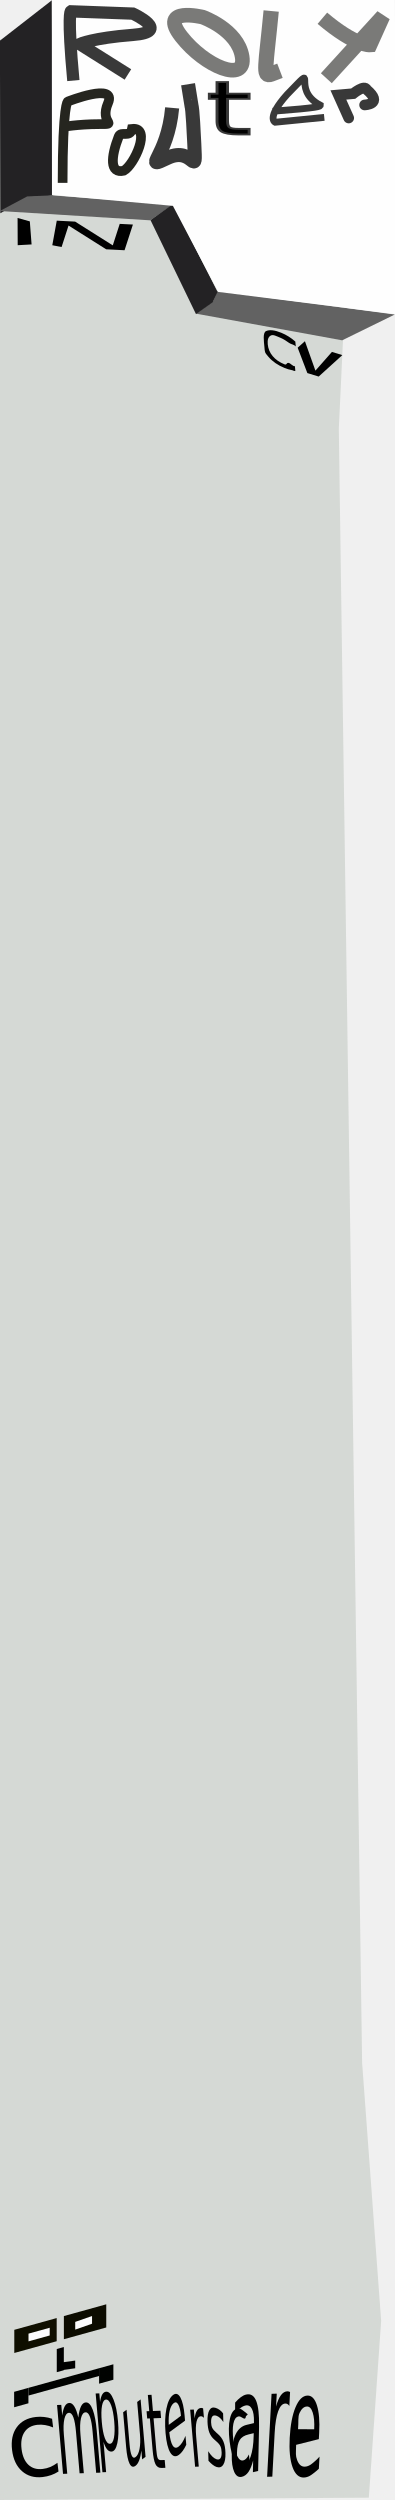
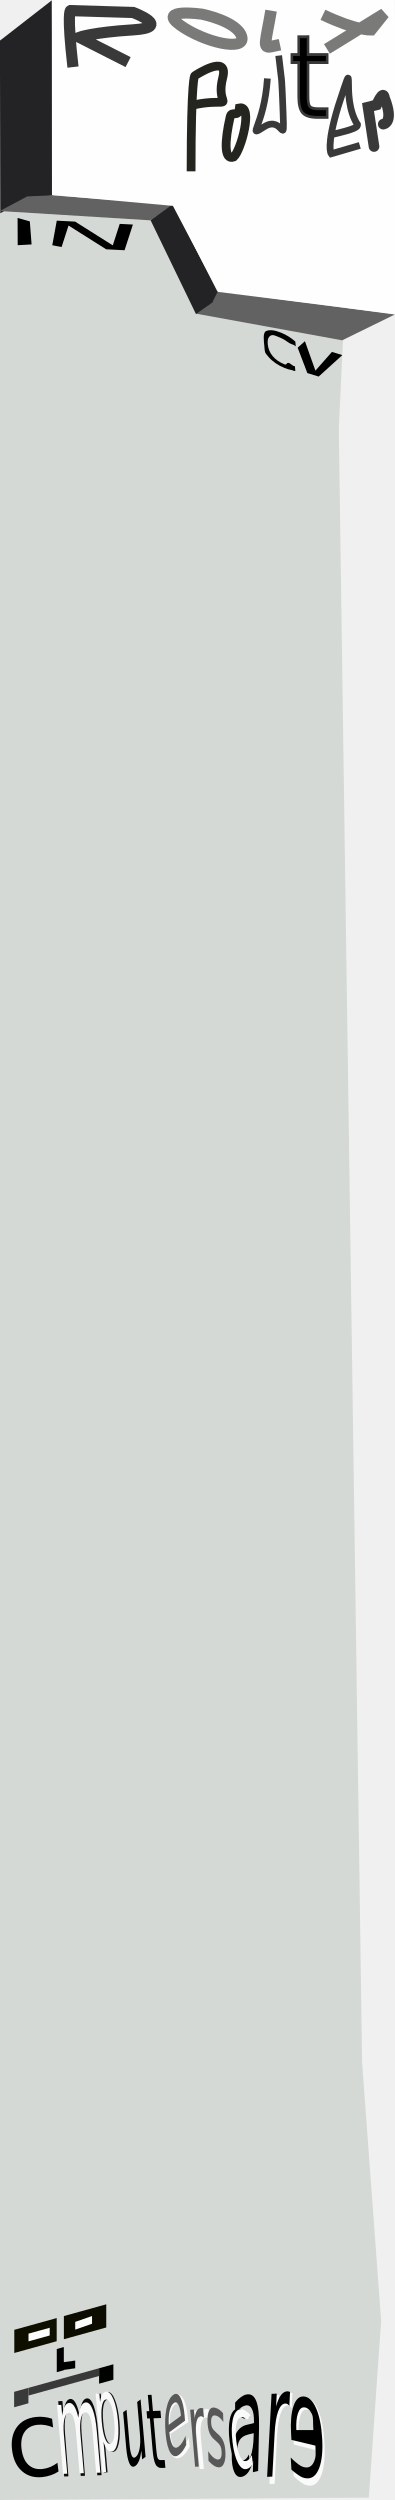
<svg xmlns="http://www.w3.org/2000/svg" width="60" height="380" viewBox="0 0 15.875 100.542" version="1.1" id="svg8" style="enable-background:new">
  <defs id="defs2" />
  <g id="layer1" transform="translate(0,-196.4583)" style="display:none">
    <path style="opacity:1;vector-effect:none;fill:#f0f0f0;fill-opacity:1;fill-rule:evenodd;stroke:none;stroke-width:0.486;stroke-linecap:butt;stroke-linejoin:round;stroke-miterlimit:4;stroke-dasharray:none;stroke-dashoffset:0;stroke-opacity:1;paint-order:normal" d="M 0,196.458 H 23.812 V 297 H 0 Z" id="rect817" />
    <text xml:space="preserve" style="font-style:normal;font-weight:normal;font-size:10.583px;line-height:1.25;font-family:sans-serif;letter-spacing:0px;word-spacing:0px;fill:#000000;fill-opacity:1;stroke:none;stroke-width:0.265" x="8.215" y="295.577" id="text1490" transform="rotate(1.446883)">
      <tspan id="tspan1488" x="8.215" y="295.577" style="font-style:normal;font-variant:normal;font-weight:normal;font-stretch:normal;font-size:2.822px;font-family:sans-serif;-inkscape-font-specification:'sans-serif, Normal';font-variant-ligatures:normal;font-variant-caps:normal;font-variant-numeric:normal;font-feature-settings:normal;text-align:start;writing-mode:lr-tb;text-anchor:start;stroke-width:0.265">computerscare</tspan>
    </text>
    <text transform="rotate(-5.998983)" id="text1494" y="288.031" x="-28.71" style="font-style:normal;font-weight:normal;font-size:10.583px;line-height:1.25;font-family:sans-serif;letter-spacing:0px;word-spacing:0px;fill:#000000;fill-opacity:1;stroke:none;stroke-width:0.265" xml:space="preserve">
      <tspan style="font-style:normal;font-variant:normal;font-weight:normal;font-stretch:normal;font-size:2.822px;font-family:sans-serif;-inkscape-font-specification:'sans-serif, Normal';font-variant-ligatures:normal;font-variant-caps:normal;font-variant-numeric:normal;font-feature-settings:normal;text-align:start;writing-mode:lr-tb;text-anchor:start;stroke-width:0.265" y="288.031" x="-28.71" id="tspan1492">trg</tspan>
    </text>
    <text xml:space="preserve" style="font-style:normal;font-weight:normal;font-size:10.583px;line-height:1.25;font-family:sans-serif;letter-spacing:0px;word-spacing:0px;fill:#000000;fill-opacity:1;stroke:none;stroke-width:0.265" x="20.712" y="288.872" id="text1498" transform="rotate(1.971473)">
      <tspan id="tspan1496" x="20.712" y="288.872" style="font-style:normal;font-variant:normal;font-weight:normal;font-stretch:normal;font-size:2.822px;font-family:sans-serif;-inkscape-font-specification:'sans-serif, Normal';font-variant-ligatures:normal;font-variant-caps:normal;font-variant-numeric:normal;font-feature-settings:normal;text-align:start;writing-mode:lr-tb;text-anchor:start;stroke-width:0.265">in</tspan>
    </text>
    <text transform="rotate(0.4974611)" id="text1521" y="289.162" x="20.315" style="font-style:normal;font-weight:normal;font-size:10.583px;line-height:1.25;font-family:sans-serif;letter-spacing:0px;word-spacing:0px;fill:#000000;fill-opacity:1;stroke:none;stroke-width:0.265" xml:space="preserve">
      <tspan style="font-style:normal;font-variant:normal;font-weight:normal;font-stretch:normal;font-size:3.175px;font-family:sans-serif;-inkscape-font-specification:'sans-serif, Normal';font-variant-ligatures:normal;font-variant-caps:normal;font-variant-numeric:normal;font-feature-settings:normal;text-align:start;writing-mode:lr-tb;text-anchor:start;stroke-width:0.265" y="289.162" x="20.315" id="tspan1519">clr</tspan>
    </text>
    <text transform="matrix(1.013934,-0.02825079,0.06854811,0.9843481,0,0)" id="text1645" y="204.612" x="-10.296" style="font-style:normal;font-weight:normal;font-size:10.747px;line-height:1.25;font-family:sans-serif;letter-spacing:0px;word-spacing:0px;fill:#000000;fill-opacity:1;stroke:none;stroke-width:0.269" xml:space="preserve">
      <tspan style="font-style:normal;font-variant:normal;font-weight:normal;font-stretch:normal;font-size:5.015px;font-family:sans-serif;-inkscape-font-specification:'sans-serif, Normal';font-variant-ligatures:normal;font-variant-caps:normal;font-variant-numeric:normal;font-feature-settings:normal;text-align:start;writing-mode:lr-tb;text-anchor:start;stroke-width:0.269" y="204.612" x="-10.296" id="tspan1643">debug</tspan>
    </text>
  </g>
  <g id="layer3" />
  <g style="display:inline" transform="translate(0,-196.4583)" id="g1669">
    <path id="path1647" d="m 0,198.046 h 14.365 l -0.739,15.653 0.937,65.715 0.766,10.381 -0.496,7.112 L 0,297 Z" style="opacity:1;vector-effect:none;fill:#d5d9d5;fill-opacity:1;fill-rule:evenodd;stroke:none;stroke-width:0.263;stroke-linecap:butt;stroke-linejoin:round;stroke-miterlimit:4;stroke-dasharray:none;stroke-dashoffset:0;stroke-opacity:1;paint-order:normal" />
    <g aria-label="computerscare" transform="matrix(0.579664,-0.0209809,0.1282795,1.487039,-42.2025,-143.4342)" style="font-style:normal;font-weight:normal;font-size:10.583px;line-height:1.25;font-family:sans-serif;letter-spacing:0px;word-spacing:0px;fill:#000000;fill-opacity:1;stroke:none;stroke-width:0.265" id="text1651">
+       <path id="path7239" style="font-style:normal;font-variant:normal;font-weight:normal;font-stretch:normal;font-size:2.822px;font-family:sans-serif;-inkscape-font-specification:'sans-serif, Normal';font-variant-ligatures:normal;font-variant-caps:normal;font-variant-numeric:normal;font-feature-settings:normal;text-align:start;writing-mode:lr-tb;text-anchor:start;fill:#fafafa;fill-opacity:1;stroke-width:0.392" d="m 27.959,294.093 q -0.047,-0.038 -0.113,-0.056 -0.064,-0.019 -0.149,-0.019 -0.305,-3.6e-4 -0.545,0.217 -0.238,0.215 -0.38,0.621 l -0.442,1.259 -0.361,-4.4e-4 0.838,-2.39 0.361,4.5e-4 -0.13,0.371 q 0.19,-0.218 0.408,-0.322 0.219,-0.107 0.479,-0.106 0.037,5e-5 0.08,0.006 0.043,0.005 0.094,0.015 z" />
+       <path id="path7241" style="font-style:normal;font-variant:normal;font-weight:normal;font-stretch:normal;font-size:2.822px;font-family:sans-serif;-inkscape-font-specification:'sans-serif, Normal';font-variant-ligatures:normal;font-variant-caps:normal;font-variant-numeric:normal;font-feature-settings:normal;text-align:start;writing-mode:lr-tb;text-anchor:start;fill:#fafafa;fill-opacity:1;stroke-width:0.391" d="m 27.902,294.894 -0.015,0.181 1.62,0.188 c -0.038,0.255 -0.018,0.308 -0.169,0.438 -0.152,0.129 -0.353,0.19 -0.603,0.183 -0.145,-0.004 -0.284,-0.025 -0.416,-0.064 -0.134,-0.039 -0.467,-0.166 -0.595,-0.24 l -0.029,0.351 c 0.131,0.06 0.468,0.179 0.607,0.212 0.14,0.034 0.283,0.052 0.429,0.056 0.366,0.01 0.665,-0.086 0.898,-0.29 0.231,-0.204 0.361,-0.484 0.391,-0.841 0.031,-0.369 -0.046,-0.665 -0.23,-0.887 -0.185,-0.223 -0.45,-0.34 -0.795,-0.349 -0.309,-0.008 -0.561,0.083 -0.757,0.274 -0.197,0.19 -0.309,0.452 -0.337,0.788 z m 0.386,-0.098 c 0.02,-0.203 0.091,-0.363 0.215,-0.481 0.122,-0.118 0.276,-0.174 0.462,-0.169 0.21,0.006 0.374,0.069 0.492,0.189 0.116,0.12 0.008,0.261 0.01,0.474 z" />
+       <path id="path7233" style="font-style:normal;font-variant:normal;font-weight:normal;font-stretch:normal;font-size:2.822px;font-family:sans-serif;-inkscape-font-specification:'sans-serif, Normal';font-variant-ligatures:normal;font-variant-caps:normal;font-variant-numeric:normal;font-feature-settings:normal;text-align:start;writing-mode:lr-tb;text-anchor:start;fill:#fafafa;fill-opacity:1;stroke-width:0.285" d="m 20.723,294.24 0.003,0.127 -1.307,0.301 q 0.025,0.265 0.186,0.37 0.163,0.103 0.445,0.038 0.164,-0.038 0.316,-0.11 0.154,-0.072 0.303,-0.181 l 0.006,0.246 q -0.151,0.095 -0.311,0.163 -0.16,0.068 -0.325,0.106 -0.414,0.095 -0.662,-0.07 -0.246,-0.165 -0.256,-0.542 -0.01,-0.389 0.213,-0.67 0.224,-0.282 0.614,-0.372 0.349,-0.08 0.556,0.08 0.209,0.158 0.218,0.512 z m -0.286,-0.011 q -0.008,-0.213 -0.14,-0.311 -0.13,-0.098 -0.34,-0.05 -0.238,0.054 -0.378,0.211 -0.139,0.156 -0.155,0.384 z" />
+       <path id="path7235" style="font-style:normal;font-variant:normal;font-weight:normal;font-stretch:normal;font-size:2.822px;font-family:sans-serif;-inkscape-font-specification:'sans-serif, Normal';font-variant-ligatures:normal;font-variant-caps:normal;font-variant-numeric:normal;font-feature-settings:normal;text-align:start;writing-mode:lr-tb;text-anchor:start;fill:#fafafa;fill-opacity:1;stroke-width:0.285" d="m 22.227,294.313 q -0.049,-0.025 -0.107,-0.037 -0.057,-0.013 -0.125,-0.013 -0.244,-3.5e-4 -0.372,0.143 -0.126,0.142 -0.12,0.409 l 0.021,0.83 -0.289,-4.1e-4 -0.039,-1.575 0.289,4.1e-4 0.006,0.245 q 0.087,-0.143 0.231,-0.212 0.144,-0.07 0.352,-0.07 0.03,4e-5 0.066,0.004 0.036,0.003 0.08,0.01 z" />
+       <path id="path7229" style="font-style:normal;font-variant:normal;font-weight:normal;font-stretch:normal;font-size:2.822px;font-family:sans-serif;-inkscape-font-specification:'sans-serif, Normal';font-variant-ligatures:normal;font-variant-caps:normal;font-variant-numeric:normal;font-feature-settings:normal;text-align:start;writing-mode:lr-tb;text-anchor:start;fill:#090909;fill-opacity:1;stroke-width:0.326" d="m 13.24,294.069 q 0.113,-0.225 0.267,-0.333 0.154,-0.107 0.36,-0.107 0.277,10e-6 0.424,0.224 0.147,0.222 0.139,0.632 l -0.022,1.229 -0.293,3e-5 0.022,-1.218 q 0.005,-0.293 -0.083,-0.434 -0.088,-0.142 -0.273,-0.142 -0.227,1e-5 -0.361,0.173 -0.135,0.173 -0.14,0.471 l -0.021,1.15 -0.293,2e-5 0.022,-1.218 q 0.005,-0.294 -0.083,-0.434 -0.088,-0.142 -0.276,-0.142 -0.224,-1e-5 -0.358,0.174 -0.135,0.173 -0.14,0.469 l -0.021,1.15 -0.293,3e-5 0.036,-2.036 0.293,-10e-6 -0.006,0.316 q 0.103,-0.187 0.244,-0.276 0.141,-0.089 0.333,-0.089 0.193,0 0.326,0.113 0.134,0.113 0.196,0.327 z" />
+       <path id="path7227" style="font-style:normal;font-variant:normal;font-weight:normal;font-stretch:normal;font-size:2.822px;font-family:sans-serif;-inkscape-font-specification:'sans-serif, Normal';font-variant-ligatures:normal;font-variant-caps:normal;font-variant-numeric:normal;font-feature-settings:normal;text-align:start;writing-mode:lr-tb;text-anchor:start;fill:#121212;fill-opacity:1;stroke-width:0.265" d="m 14.842,294.826 v 0.819 h -0.255 v -2.13 h 0.255 v 0.234 q 0.08,-0.138 0.201,-0.204 0.123,-0.068 0.292,-0.068 0.281,0 0.456,0.223 0.176,0.223 0.176,0.587 0,0.364 -0.176,0.587 -0.175,0.223 -0.456,0.223 -0.169,0 -0.292,-0.066 -0.121,-0.068 -0.201,-0.205 z m 0.863,-0.539 q 0,-0.28 -0.116,-0.438 -0.114,-0.16 -0.316,-0.16 -0.201,0 -0.317,0.16 -0.114,0.158 -0.114,0.438 0,0.28 0.114,0.44 0.116,0.158 0.317,0.158 0.201,0 0.316,-0.158 0.116,-0.16 0.116,-0.44 z" />
      <path d="m 11.323,294.142 0.022,0.238 q -0.271,-0.051 -0.543,-0.072 -0.268,-0.022 -0.541,-0.014 -0.61,0.019 -0.932,0.187 -0.323,0.166 -0.297,0.45 0.026,0.283 0.378,0.431 0.352,0.146 0.961,0.127 0.272,-0.008 0.535,-0.045 0.266,-0.039 0.526,-0.106 l 0.022,0.235 q -0.258,0.058 -0.538,0.091 -0.277,0.033 -0.594,0.043 -0.862,0.026 -1.389,-0.178 -0.528,-0.204 -0.562,-0.577 -0.035,-0.379 0.456,-0.611 0.494,-0.233 1.387,-0.26 0.289,-0.009 0.568,0.008 0.278,0.015 0.541,0.056 z" style="font-style:normal;font-variant:normal;font-weight:normal;font-stretch:normal;font-size:2.822px;font-family:sans-serif;-inkscape-font-specification:'sans-serif, Normal';font-variant-ligatures:normal;font-variant-caps:normal;font-variant-numeric:normal;font-feature-settings:normal;text-align:start;writing-mode:lr-tb;text-anchor:start;stroke-width:0.417" id="path1701" />
-       <path d="m 13.144,294.139 q 0.109,-0.206 0.261,-0.304 0.152,-0.098 0.358,-0.098 0.277,3.4e-4 0.428,0.205 0.151,0.203 0.151,0.579 l 0.001,1.124 -0.293,-3.3e-4 -0.001,-1.114 q -3.15e-4,-0.268 -0.091,-0.397 -0.09,-0.13 -0.276,-0.13 -0.227,-2.7e-4 -0.358,0.157 -0.131,0.158 -0.131,0.43 l 0.001,1.052 -0.293,-3.4e-4 -0.001,-1.114 q -3.17e-4,-0.269 -0.091,-0.397 -0.09,-0.13 -0.279,-0.13 -0.223,-2.8e-4 -0.355,0.159 -0.131,0.158 -0.131,0.429 l 0.001,1.052 -0.293,-3.3e-4 -0.002,-1.862 0.293,3.4e-4 3.42e-4,0.289 q 0.1,-0.171 0.239,-0.252 0.139,-0.081 0.331,-0.081 0.193,2.3e-4 0.328,0.103 0.136,0.103 0.202,0.299 z" style="font-style:normal;font-variant:normal;font-weight:normal;font-stretch:normal;font-size:2.822px;font-family:sans-serif;-inkscape-font-specification:'sans-serif, Normal';font-variant-ligatures:normal;font-variant-caps:normal;font-variant-numeric:normal;font-feature-settings:normal;text-align:start;writing-mode:lr-tb;text-anchor:start;stroke-width:0.312" id="path1705" />
-       <path d="m 14.743,294.817 v 0.819 h -0.255 v -2.13 h 0.255 v 0.234 q 0.08,-0.138 0.201,-0.204 0.123,-0.068 0.292,-0.068 0.281,0 0.456,0.223 0.176,0.223 0.176,0.587 0,0.364 -0.176,0.587 -0.175,0.223 -0.456,0.223 -0.169,0 -0.292,-0.066 -0.121,-0.068 -0.201,-0.205 z m 0.863,-0.539 q 0,-0.28 -0.116,-0.438 -0.114,-0.16 -0.316,-0.16 -0.201,0 -0.317,0.16 -0.114,0.158 -0.114,0.438 0,0.28 0.114,0.44 0.116,0.158 0.317,0.158 0.201,0 0.316,-0.158 0.116,-0.16 0.116,-0.44 z" style="font-style:normal;font-variant:normal;font-weight:normal;font-stretch:normal;font-size:2.822px;font-family:sans-serif;-inkscape-font-specification:'sans-serif, Normal';font-variant-ligatures:normal;font-variant-caps:normal;font-variant-numeric:normal;font-feature-settings:normal;text-align:start;writing-mode:lr-tb;text-anchor:start;stroke-width:0.265" id="path1707" />
+       <path d="m 13.144,294.139 q 0.109,-0.206 0.261,-0.304 0.152,-0.098 0.358,-0.098 0.277,3.4e-4 0.428,0.205 0.151,0.203 0.151,0.579 l 0.001,1.124 -0.293,-3.3e-4 -0.001,-1.114 q -3.15e-4,-0.268 -0.091,-0.397 -0.09,-0.13 -0.276,-0.13 -0.227,-2.7e-4 -0.358,0.157 -0.131,0.158 -0.131,0.43 l 0.001,1.052 -0.293,-3.4e-4 -0.001,-1.114 q -3.17e-4,-0.269 -0.091,-0.397 -0.09,-0.13 -0.279,-0.13 -0.223,-2.8e-4 -0.355,0.159 -0.131,0.158 -0.131,0.429 l 0.001,1.052 -0.293,-3.3e-4 -0.002,-1.862 0.293,3.4e-4 3.42e-4,0.289 q 0.1,-0.171 0.239,-0.252 0.139,-0.081 0.331,-0.081 0.193,2.3e-4 0.328,0.103 0.136,0.103 0.202,0.299 z" style="font-style:normal;font-variant:normal;font-weight:normal;font-stretch:normal;font-size:2.822px;font-family:sans-serif;-inkscape-font-specification:'sans-serif, Normal';font-variant-ligatures:normal;font-variant-caps:normal;font-variant-numeric:normal;font-feature-settings:normal;text-align:start;writing-mode:lr-tb;text-anchor:start;stroke-width:0.312;fill:#f9f9f9;fill-opacity:1" id="path1705" />
+       <path d="m 14.743,294.817 v 0.819 h -0.255 v -2.13 h 0.255 v 0.234 q 0.08,-0.138 0.201,-0.204 0.123,-0.068 0.292,-0.068 0.281,0 0.456,0.223 0.176,0.223 0.176,0.587 0,0.364 -0.176,0.587 -0.175,0.223 -0.456,0.223 -0.169,0 -0.292,-0.066 -0.121,-0.068 -0.201,-0.205 z m 0.863,-0.539 q 0,-0.28 -0.116,-0.438 -0.114,-0.16 -0.316,-0.16 -0.201,0 -0.317,0.16 -0.114,0.158 -0.114,0.438 0,0.28 0.114,0.44 0.116,0.158 0.317,0.158 0.201,0 0.316,-0.158 0.116,-0.16 0.116,-0.44 z" style="font-style:normal;font-variant:normal;font-weight:normal;font-stretch:normal;font-size:2.822px;font-family:sans-serif;-inkscape-font-specification:'sans-serif, Normal';font-variant-ligatures:normal;font-variant-caps:normal;font-variant-numeric:normal;font-feature-settings:normal;text-align:start;writing-mode:lr-tb;text-anchor:start;stroke-width:0.265;fill:#f9f9f9;fill-opacity:1" id="path1707" />
      <path d="m 16.277,294.98 -1.52e-4,-0.94 0.252,-0.065 1.5e-4,0.931 q 3.6e-5,0.221 0.085,0.31 0.085,0.088 0.255,0.044 0.204,-0.052 0.322,-0.214 0.119,-0.162 0.119,-0.39 l -1.43e-4,-0.881 0.252,-0.065 2.51e-4,1.553 -0.252,0.065 -3.9e-5,-0.239 q -0.092,0.165 -0.214,0.265 -0.12,0.099 -0.281,0.14 -0.264,0.068 -0.401,-0.064 -0.137,-0.131 -0.137,-0.452 z" style="font-style:normal;font-variant:normal;font-weight:normal;font-stretch:normal;font-size:2.822px;font-family:sans-serif;-inkscape-font-specification:'sans-serif, Normal';font-variant-ligatures:normal;font-variant-caps:normal;font-variant-numeric:normal;font-feature-settings:normal;text-align:start;writing-mode:lr-tb;text-anchor:start;stroke-width:0.265" id="path1709" />
      <path d="m 18.345,293.596 v 0.438 h 0.522 v 0.197 h -0.522 v 0.838 q 0,0.189 0.051,0.243 0.052,0.054 0.211,0.054 h 0.26 v 0.212 H 18.607 q -0.294,0 -0.405,-0.109 -0.112,-0.11 -0.112,-0.4 V 294.231 H 17.904 v -0.197 h 0.186 v -0.438 z" style="font-style:normal;font-variant:normal;font-weight:normal;font-stretch:normal;font-size:2.822px;font-family:sans-serif;-inkscape-font-specification:'sans-serif, Normal';font-variant-ligatures:normal;font-variant-caps:normal;font-variant-numeric:normal;font-feature-settings:normal;text-align:start;writing-mode:lr-tb;text-anchor:start;stroke-width:0.265" id="path1711" />
-       <path d="m 20.508,294.201 2.1e-5,0.125 -1.158,0.297 q 0.016,0.259 0.156,0.362 0.141,0.101 0.392,0.037 0.145,-0.038 0.281,-0.108 0.137,-0.071 0.271,-0.178 l 4e-5,0.241 q -0.136,0.093 -0.278,0.16 -0.142,0.067 -0.289,0.104 -0.367,0.094 -0.582,-0.067 -0.214,-0.162 -0.214,-0.531 -6.1e-5,-0.381 0.203,-0.657 0.204,-0.277 0.549,-0.365 0.309,-0.079 0.489,0.077 0.181,0.155 0.181,0.502 z m -0.252,-0.01 q -0.003,-0.209 -0.116,-0.304 -0.112,-0.096 -0.299,-0.048 -0.211,0.054 -0.338,0.207 -0.126,0.153 -0.145,0.377 z" style="font-style:normal;font-variant:normal;font-weight:normal;font-stretch:normal;font-size:2.822px;font-family:sans-serif;-inkscape-font-specification:'sans-serif, Normal';font-variant-ligatures:normal;font-variant-caps:normal;font-variant-numeric:normal;font-feature-settings:normal;text-align:start;writing-mode:lr-tb;text-anchor:start;stroke-width:0.265" id="path1713" />
-       <path d="m 21.833,294.271 q -0.043,-0.025 -0.094,-0.036 -0.05,-0.012 -0.11,-0.012 -0.215,0 -0.331,0.141 -0.114,0.139 -0.114,0.401 v 0.813 h -0.255 v -1.543 h 0.255 v 0.24 q 0.08,-0.141 0.208,-0.208 0.128,-0.069 0.311,-0.069 0.026,0 0.058,0.004 0.032,0.003 0.07,0.01 z" style="font-style:normal;font-variant:normal;font-weight:normal;font-stretch:normal;font-size:2.822px;font-family:sans-serif;-inkscape-font-specification:'sans-serif, Normal';font-variant-ligatures:normal;font-variant-caps:normal;font-variant-numeric:normal;font-feature-settings:normal;text-align:start;writing-mode:lr-tb;text-anchor:start;stroke-width:0.265" id="path1715" />
-       <path d="m 23.185,294.163 -0.035,0.237 q -0.098,-0.07 -0.209,-0.114 -0.111,-0.044 -0.233,-0.062 -0.187,-0.028 -0.289,0.016 -0.101,0.044 -0.118,0.158 -0.013,0.087 0.047,0.148 0.06,0.059 0.255,0.134 l 0.083,0.032 q 0.259,0.097 0.355,0.218 0.098,0.12 0.07,0.307 -0.031,0.213 -0.219,0.312 -0.186,0.099 -0.48,0.056 -0.123,-0.018 -0.253,-0.062 -0.129,-0.043 -0.269,-0.112 l 0.038,-0.259 q 0.128,0.093 0.258,0.149 0.13,0.055 0.262,0.075 0.177,0.026 0.281,-0.02 0.104,-0.047 0.121,-0.158 0.015,-0.102 -0.046,-0.167 -0.06,-0.065 -0.286,-0.149 l -0.084,-0.033 q -0.226,-0.083 -0.315,-0.199 -0.089,-0.117 -0.063,-0.295 0.032,-0.215 0.202,-0.31 0.17,-0.095 0.451,-0.053 0.139,0.02 0.259,0.059 0.12,0.038 0.217,0.095 z" style="font-style:normal;font-variant:normal;font-weight:normal;font-stretch:normal;font-size:2.822px;font-family:sans-serif;-inkscape-font-specification:'sans-serif, Normal';font-variant-ligatures:normal;font-variant-caps:normal;font-variant-numeric:normal;font-feature-settings:normal;text-align:start;writing-mode:lr-tb;text-anchor:start;stroke-width:0.265" id="path1717" />
+       <path d="m 20.508,294.201 2.1e-5,0.125 -1.158,0.297 q 0.016,0.259 0.156,0.362 0.141,0.101 0.392,0.037 0.145,-0.038 0.281,-0.108 0.137,-0.071 0.271,-0.178 l 4e-5,0.241 q -0.136,0.093 -0.278,0.16 -0.142,0.067 -0.289,0.104 -0.367,0.094 -0.582,-0.067 -0.214,-0.162 -0.214,-0.531 -6.1e-5,-0.381 0.203,-0.657 0.204,-0.277 0.549,-0.365 0.309,-0.079 0.489,0.077 0.181,0.155 0.181,0.502 z m -0.252,-0.01 q -0.003,-0.209 -0.116,-0.304 -0.112,-0.096 -0.299,-0.048 -0.211,0.054 -0.338,0.207 -0.126,0.153 -0.145,0.377 z" style="font-style:normal;font-variant:normal;font-weight:normal;font-stretch:normal;font-size:2.822px;font-family:sans-serif;-inkscape-font-specification:'sans-serif, Normal';font-variant-ligatures:normal;font-variant-caps:normal;font-variant-numeric:normal;font-feature-settings:normal;text-align:start;writing-mode:lr-tb;text-anchor:start;stroke-width:0.265;fill:#585858;fill-opacity:1" id="path1713" />
+       <path d="m 21.833,294.271 q -0.043,-0.025 -0.094,-0.036 -0.05,-0.012 -0.11,-0.012 -0.215,0 -0.331,0.141 -0.114,0.139 -0.114,0.401 v 0.813 h -0.255 v -1.543 h 0.255 v 0.24 q 0.08,-0.141 0.208,-0.208 0.128,-0.069 0.311,-0.069 0.026,0 0.058,0.004 0.032,0.003 0.07,0.01 z" style="font-style:normal;font-variant:normal;font-weight:normal;font-stretch:normal;font-size:2.822px;font-family:sans-serif;-inkscape-font-specification:'sans-serif, Normal';font-variant-ligatures:normal;font-variant-caps:normal;font-variant-numeric:normal;font-feature-settings:normal;text-align:start;writing-mode:lr-tb;text-anchor:start;stroke-width:0.265;fill:#585858;fill-opacity:1" id="path1715" />
+       <path d="m 23.185,294.163 -0.035,0.237 q -0.098,-0.07 -0.209,-0.114 -0.111,-0.044 -0.233,-0.062 -0.187,-0.028 -0.289,0.016 -0.101,0.044 -0.118,0.158 -0.013,0.087 0.047,0.148 0.06,0.059 0.255,0.134 l 0.083,0.032 q 0.259,0.097 0.355,0.218 0.098,0.12 0.07,0.307 -0.031,0.213 -0.219,0.312 -0.186,0.099 -0.48,0.056 -0.123,-0.018 -0.253,-0.062 -0.129,-0.043 -0.269,-0.112 l 0.038,-0.259 q 0.128,0.093 0.258,0.149 0.13,0.055 0.262,0.075 0.177,0.026 0.281,-0.02 0.104,-0.047 0.121,-0.158 0.015,-0.102 -0.046,-0.167 -0.06,-0.065 -0.286,-0.149 l -0.084,-0.033 q -0.226,-0.083 -0.315,-0.199 -0.089,-0.117 -0.063,-0.295 0.032,-0.215 0.202,-0.31 0.17,-0.095 0.451,-0.053 0.139,0.02 0.259,0.059 0.12,0.038 0.217,0.095 z" style="font-style:normal;font-variant:normal;font-weight:normal;font-stretch:normal;font-size:2.822px;font-family:sans-serif;-inkscape-font-specification:'sans-serif, Normal';font-variant-ligatures:normal;font-variant-caps:normal;font-variant-numeric:normal;font-feature-settings:normal;text-align:start;writing-mode:lr-tb;text-anchor:start;stroke-width:0.265;fill:#585858;fill-opacity:1" id="path1717" />
      <path d="m 24.749,294.265 c -0.086,0.16 -0.311,-0.032 -0.546,0.002 -0.164,0.014 -0.287,0.076 -0.369,0.188 -0.082,0.111 -0.115,0.26 -0.1,0.448 0.016,0.188 0.073,0.33 0.172,0.427 0.099,0.096 0.231,0.137 0.395,0.124 0.073,-0.006 0.145,-0.022 0.215,-0.047 0.071,-0.026 0.14,-0.062 0.208,-0.107 l 0.019,0.233 c -0.068,0.039 -0.139,0.07 -0.214,0.092 -0.074,0.023 -0.153,0.038 -0.238,0.045 -0.232,0.019 -0.422,-0.038 -0.57,-0.173 -0.148,-0.134 -0.233,-0.325 -0.253,-0.572 -0.021,-0.251 0.032,-0.454 0.157,-0.609 0.126,-0.155 0.309,-0.243 0.549,-0.263 0.078,-0.007 0.154,-0.005 0.23,0.006 0.075,0.009 0.412,0.131 0.484,0.157 z" style="font-style:normal;font-variant:normal;font-weight:normal;font-stretch:normal;font-size:2.822px;font-family:sans-serif;-inkscape-font-specification:'sans-serif, Normal';font-variant-ligatures:normal;font-variant-caps:normal;font-variant-numeric:normal;font-feature-settings:normal;text-align:start;writing-mode:lr-tb;text-anchor:start;stroke-width:0.265" id="path1719" />
      <path d="m 24.818,294.759 c -0.298,0.023 -0.513,0.07 -0.645,0.143 -0.132,0.072 -0.22,0.185 -0.262,0.338 -0.034,0.122 -0.018,0.216 0.048,0.282 0.067,0.064 0.175,0.091 0.323,0.079 0.204,-0.016 0.386,-0.096 0.546,-0.24 0.162,-0.145 0.273,-0.33 0.335,-0.554 l 0.021,-0.077 z m 0.774,-0.199 -0.328,1.194 -0.369,0.028 0.087,-0.318 c -0.119,0.134 -0.25,0.236 -0.392,0.306 -0.142,0.069 -0.304,0.111 -0.485,0.125 -0.23,0.018 -0.396,-0.028 -0.499,-0.137 -0.102,-0.111 -0.125,-0.267 -0.069,-0.469 0.065,-0.235 0.198,-0.42 0.399,-0.552 0.202,-0.133 0.471,-0.212 0.806,-0.238 l 0.517,-0.04 0.009,-0.034 c 0.044,-0.158 0.021,-0.276 -0.068,-0.353 -0.087,-0.079 -0.231,-0.11 -0.433,-0.095 -0.128,0.01 -0.257,0.034 -0.386,0.072 -0.129,0.038 -0.228,0.018 -0.356,0.084 l 0.057,-0.246 c 0.148,-0.059 0.289,-0.105 0.422,-0.139 0.134,-0.035 0.261,-0.057 0.381,-0.066 0.324,-0.025 0.545,0.035 0.662,0.18 0.117,0.145 0.132,0.377 0.044,0.696 z" style="font-style:normal;font-variant:normal;font-weight:normal;font-stretch:normal;font-size:2.822px;font-family:sans-serif;-inkscape-font-specification:'sans-serif, Normal';font-variant-ligatures:normal;font-variant-caps:normal;font-variant-numeric:normal;font-feature-settings:normal;text-align:start;writing-mode:lr-tb;text-anchor:start;stroke-width:0.368" id="path1721" />
      <path d="m 27.811,294.032 q -0.048,-0.036 -0.114,-0.052 -0.064,-0.018 -0.15,-0.018 -0.305,-6.2e-4 -0.542,0.202 -0.235,0.201 -0.371,0.58 l -0.423,1.176 -0.361,-7.4e-4 0.803,-2.233 0.361,7.5e-4 -0.125,0.347 q 0.186,-0.203 0.403,-0.301 0.218,-0.1 0.477,-0.099 0.037,8e-5 0.08,0.006 0.043,0.005 0.094,0.015 z" style="font-style:normal;font-variant:normal;font-weight:normal;font-stretch:normal;font-size:2.822px;font-family:sans-serif;-inkscape-font-specification:'sans-serif, Normal';font-variant-ligatures:normal;font-variant-caps:normal;font-variant-numeric:normal;font-feature-settings:normal;text-align:start;writing-mode:lr-tb;text-anchor:start;stroke-width:0.379" id="path1723" />
-       <path d="m 29.713,294.785 -0.061,0.169 -1.603,0.132 c -0.07,0.238 -0.111,0.286 -0.023,0.411 0.089,0.124 0.253,0.186 0.492,0.186 0.138,6e-5 0.277,-0.016 0.418,-0.049 0.142,-0.033 0.508,-0.142 0.659,-0.207 l -0.118,0.326 c -0.148,0.052 -0.514,0.153 -0.66,0.181 -0.145,0.028 -0.288,0.041 -0.427,0.041 -0.349,-1.8e-4 -0.591,-0.098 -0.725,-0.293 -0.133,-0.195 -0.139,-0.459 -0.019,-0.792 0.124,-0.344 0.319,-0.616 0.585,-0.818 0.267,-0.202 0.565,-0.304 0.893,-0.303 0.294,1.4e-4 0.494,0.092 0.599,0.274 0.106,0.181 0.103,0.428 -0.01,0.741 z m -0.323,-0.101 c 0.066,-0.189 0.065,-0.339 -0.003,-0.452 -0.066,-0.113 -0.188,-0.169 -0.365,-0.169 -0.201,-10e-5 -0.381,0.054 -0.542,0.163 -0.159,0.109 -0.116,0.243 -0.206,0.44 z" style="font-style:normal;font-variant:normal;font-weight:normal;font-stretch:normal;font-size:2.822px;font-family:sans-serif;-inkscape-font-specification:'sans-serif, Normal';font-variant-ligatures:normal;font-variant-caps:normal;font-variant-numeric:normal;font-feature-settings:normal;text-align:start;writing-mode:lr-tb;text-anchor:start;stroke-width:0.368" id="path1725" />
+       <path d="m 27.766,294.78 -0.013,0.169 1.623,0.177 c -0.034,0.238 -0.014,0.287 -0.162,0.409 -0.15,0.121 -0.35,0.177 -0.6,0.171 -0.145,-0.004 -0.284,-0.024 -0.417,-0.06 -0.134,-0.036 -0.469,-0.156 -0.598,-0.225 l -0.024,0.328 c 0.131,0.056 0.47,0.167 0.61,0.199 0.14,0.032 0.283,0.049 0.43,0.053 0.366,0.01 0.664,-0.08 0.893,-0.27 0.228,-0.19 0.354,-0.452 0.379,-0.786 0.025,-0.345 -0.055,-0.622 -0.243,-0.829 -0.189,-0.209 -0.455,-0.318 -0.8,-0.327 -0.309,-0.008 -0.56,0.077 -0.752,0.255 -0.194,0.177 -0.303,0.423 -0.326,0.736 z m 0.385,-0.091 c 0.017,-0.189 0.086,-0.339 0.208,-0.449 0.12,-0.11 0.274,-0.162 0.46,-0.157 0.211,0.006 0.375,0.065 0.494,0.178 0.118,0.113 0.012,0.244 0.017,0.443 z" style="font-style:normal;font-variant:normal;font-weight:normal;font-stretch:normal;font-size:2.822px;font-family:sans-serif;-inkscape-font-specification:'sans-serif, Normal';font-variant-ligatures:normal;font-variant-caps:normal;font-variant-numeric:normal;font-feature-settings:normal;text-align:start;writing-mode:lr-tb;text-anchor:start;stroke-width:0.378" id="path1725" />
+       <path id="path7237" style="font-style:normal;font-variant:normal;font-weight:normal;font-stretch:normal;font-size:2.822px;font-family:sans-serif;-inkscape-font-specification:'sans-serif, Normal';font-variant-ligatures:normal;font-variant-caps:normal;font-variant-numeric:normal;font-feature-settings:normal;text-align:start;writing-mode:lr-tb;text-anchor:start;stroke-width:0.265;fill:#fafafa;fill-opacity:1" d="m 24.946,294.284 c -0.086,0.16 -0.311,-0.032 -0.546,0.002 -0.164,0.014 -0.287,0.076 -0.369,0.188 -0.082,0.111 -0.115,0.26 -0.1,0.448 0.016,0.188 0.073,0.33 0.172,0.427 0.099,0.096 0.231,0.137 0.395,0.124 0.073,-0.006 0.145,-0.022 0.215,-0.047 0.071,-0.026 0.14,-0.062 0.208,-0.107 l 0.019,0.233 c -0.068,0.039 -0.139,0.07 -0.214,0.092 -0.074,0.023 -0.153,0.038 -0.238,0.045 -0.232,0.019 -0.422,-0.038 -0.57,-0.173 -0.148,-0.134 -0.233,-0.325 -0.253,-0.572 -0.021,-0.251 0.032,-0.454 0.157,-0.609 0.126,-0.155 0.309,-0.243 0.549,-0.263 0.078,-0.007 0.154,-0.005 0.23,0.006 0.075,0.009 0.412,0.131 0.484,0.157 z" />
    </g>
    <g id="g9547" transform="matrix(0.2133415,-0.05917659,0,0.2331169,-1.982654,288.692)">
      <g style="display:inline" id="layer4" />
      <path id="rect5872" d="m 11.987,9.323 h 7.992 v 3.996 h -7.992 z" style="opacity:1;fill:#0f0f00;fill-opacity:1;stroke:#000000;stroke-width:0;stroke-miterlimit:4;stroke-dasharray:none;stroke-opacity:1" />
      <path id="rect5874" d="m 14.667,10.662 h 3.996 v 1.332 h -3.996 z" style="opacity:1;fill:#ffffff;fill-opacity:0.986;stroke:#000000;stroke-width:0;stroke-miterlimit:4;stroke-dasharray:none;stroke-opacity:1" />
      <path id="rect5878" d="m -29.324,9.323 h 7.99 v 3.996 h -7.99 z" style="opacity:1;fill:#0c0c00;fill-opacity:1;stroke:#000000;stroke-width:0;stroke-miterlimit:4;stroke-dasharray:none;stroke-opacity:1" transform="scale(-1,1)" />
      <path id="rect5880" d="m 26.644,10.662 -3.171,0.209 v 1.332 l 3.171,-0.209 z" style="opacity:1;fill:#ffffff;fill-opacity:0.986;stroke:#000000;stroke-width:0;stroke-miterlimit:4;stroke-dasharray:none;stroke-opacity:1" />
      <path id="rect5882" d="m 19.995,14.667 h 1.332 v 3.996 h -1.332 z" style="opacity:1;fill:#000000;fill-opacity:1;stroke:#000000;stroke-width:0;stroke-miterlimit:4;stroke-dasharray:none;stroke-opacity:1" />
      <path id="rect5884" d="m 20.889,17.22 2.579,0.321 v 1.332 l -2.579,-0.321 z" style="opacity:1;fill:#000000;fill-opacity:1;stroke:#000000;stroke-width:0;stroke-miterlimit:4;stroke-dasharray:none;stroke-opacity:1" />
-       <path id="rect5886" d="m 11.955,20.011 h 2.696 v 2.664 h -2.696 z" style="opacity:1;fill:#000200;fill-opacity:1;stroke:#000000;stroke-width:0;stroke-miterlimit:4;stroke-dasharray:none;stroke-opacity:1" />
+       <path id="rect5886" d="m 11.955,20.011 h 2.696 v 2.664 h -2.696 z" style="opacity:1;fill:#393939;fill-opacity:1;stroke:#000000;stroke-width:0;stroke-miterlimit:4;stroke-dasharray:none;stroke-opacity:1" />
      <path id="rect5888" d="m 27.97,20.011 h 2.696 v 2.664 h -2.696 z" style="opacity:1;fill:#000200;fill-opacity:1;stroke:#000000;stroke-width:0;stroke-miterlimit:4;stroke-dasharray:none;stroke-opacity:1" />
-       <path id="rect5890" d="m 14.651,20.011 h 13.352 v 1.332 H 14.651 Z" style="opacity:1;fill:#000200;fill-opacity:1;stroke:#000000;stroke-width:0;stroke-miterlimit:4;stroke-dasharray:none;stroke-opacity:1" />
+       <path id="rect5890" d="m 14.651,20.011 h 13.352 v 1.332 H 14.651 Z" style="opacity:1;fill:#393939;fill-opacity:1;stroke:#000000;stroke-width:0;stroke-miterlimit:4;stroke-dasharray:none;stroke-opacity:1" />
    </g>
    <path style="fill:#232224;fill-opacity:1;stroke:none;stroke-width:0.361;stroke-linecap:butt;stroke-linejoin:round;stroke-miterlimit:4;stroke-dasharray:none;stroke-opacity:1" d="m 2.087,196.468 -2.09,1.625 0.016,6.944 1.081,-0.644 1.017,-0.065 z" id="path890" />
    <path style="fill:#626262;fill-opacity:1;stroke:none;stroke-width:0.394;stroke-linecap:butt;stroke-linejoin:round;stroke-miterlimit:4;stroke-dasharray:none;stroke-opacity:1" d="m 8.567,208.572 0.188,-0.41 7.122,0.945 -2.117,1.038 -5.878,-1.073 z" id="path892" />
    <path id="path873" d="m 1.093,204.358 1.007,-0.043 4.856,0.37 -0.914,0.634 -6.053,-0.374 z" style="fill:#626262;fill-opacity:1;stroke:none;stroke-width:0.394;stroke-linecap:butt;stroke-linejoin:round;stroke-miterlimit:4;stroke-dasharray:none;stroke-opacity:1" />
    <path id="path875" d="m 6.957,204.662 -0.903,0.65 1.828,3.779 0.67,-0.476 0.199,-0.414 z" style="fill:#232224;fill-opacity:1;stroke:none;stroke-width:0.336;stroke-linecap:butt;stroke-linejoin:round;stroke-miterlimit:4;stroke-dasharray:none;stroke-opacity:1" />
    <path style="fill:#fefefe;fill-opacity:1;stroke:none;stroke-width:0.372;stroke-linejoin:round;stroke-miterlimit:4;stroke-dasharray:none;stroke-opacity:1" d="M 2.084,196.458 H 15.875 l 0.132,12.649 -7.234,-0.909 -1.819,-3.46 -4.864,-0.44 z" id="rect888" />
-     <path style="fill:none;stroke:#393939;stroke-width:0.495;stroke-linecap:butt;stroke-linejoin:miter;stroke-miterlimit:4;stroke-dasharray:none;stroke-opacity:1" d="m 2.95,199.698 c -0.249,-2.692 -0.1,-2.784 -0.1,-2.784 l 2.494,0.092 c 0,0 1.596,0.734 0,0.856 -1.596,0.122 -2.145,0.367 -2.145,0.367 l 1.945,1.224" id="path1604" />
-     <path style="fill:none;stroke:#7a7a78;stroke-width:0.588;stroke-linecap:butt;stroke-linejoin:miter;stroke-miterlimit:4;stroke-dasharray:none;stroke-opacity:1" d="m 8.152,197.147 c 0,0 -1.812,-0.44 -0.861,0.779 0.951,1.219 2.627,1.9 2.446,0.808 -0.181,-1.092 -1.585,-1.587 -1.585,-1.587 z" id="path1608" />
-     <path style="fill:none;stroke:#7a7a78;stroke-width:0.615;stroke-linecap:butt;stroke-linejoin:miter;stroke-miterlimit:4;stroke-dasharray:none;stroke-opacity:1" d="m 10.906,196.901 c -0.212,2.237 -0.353,2.671 0,2.537 0.353,-0.134 0.353,-0.134 0.353,-0.134 v 0" id="path1610" />
-     <path style="fill:none;stroke:#25251f;stroke-width:0.39;stroke-linecap:butt;stroke-linejoin:miter;stroke-miterlimit:4;stroke-dasharray:none;stroke-opacity:1" d="m 2.518,203.813 c 0,-3.21 0.209,-3.271 0.209,-3.271 0,0 1.983,-0.787 1.618,0.06 -0.365,0.848 0.47,0.848 -0.365,0.848 -0.835,0 -1.514,0.121 -1.514,0.121" id="path1614" />
-     <path style="fill:none;stroke:#25251f;stroke-width:0.392;stroke-linecap:butt;stroke-linejoin:miter;stroke-miterlimit:4;stroke-dasharray:none;stroke-opacity:1" d="m 5.308,201.643 c -0.073,0.369 -0.442,0.068 -0.533,0.303 -0.324,0.837 -0.363,1.505 0.2,1.378 0.416,-0.217 1.139,-1.776 0.333,-1.681 z" id="path1616" />
-     <path style="fill:none;stroke:#393939;stroke-width:0.565;stroke-linecap:butt;stroke-linejoin:miter;stroke-miterlimit:4;stroke-dasharray:none;stroke-opacity:1" d="m 6.923,200.797 c -0.178,2.008 -1.247,2.51 -0.178,2.008 1.069,-0.502 1.14,0.948 1.069,-0.558 -0.071,-1.506 -0.107,-1.506 -0.107,-1.506 v 0 0 0 l -0.144,-0.895" id="path1618" />
-     <path style="fill:none;stroke:#393939;stroke-width:0.275;stroke-linecap:butt;stroke-linejoin:miter;stroke-miterlimit:4;stroke-dasharray:none;stroke-opacity:1" d="m 10.959,200.934 c 1.922,-0.147 1.922,-0.196 1.922,-0.245 -1.262,-0.664 0.041,-1.839 -1.335,-0.431 -0.854,0.955 -0.481,1.117 -0.481,1.117 l 1.976,-0.196" id="path1624" />
-     <path style="fill:none;stroke:#393939;stroke-width:0.428;stroke-linecap:round;stroke-linejoin:miter;stroke-miterlimit:4;stroke-dasharray:none;stroke-opacity:1" d="m 14.024,201.204 -0.416,-0.927 0.595,-0.052 c 0,0 0.462,-0.376 0.544,-0.164 0.693,0.593 -0.084,0.618 -0.084,0.618" id="path1626" />
-     <path style="fill:none;stroke:#7a7a78;stroke-width:0.594;stroke-linecap:butt;stroke-linejoin:miter;stroke-miterlimit:4;stroke-dasharray:none;stroke-opacity:1" d="m 12.965,197.192 c 1.323,1.123 1.915,1.073 1.915,1.073 l 0.52,-1.156 -2.276,2.495" id="path1628" />
-     <g aria-label="t" style="font-style:normal;font-weight:normal;font-size:10.583px;line-height:1.25;font-family:sans-serif;letter-spacing:0px;word-spacing:0px;fill:#000000;fill-opacity:1;stroke:none;stroke-width:0.265" id="text881" transform="matrix(0.4428853,0,0,0.283501,-1.916885,145.0632)">
+     <path style="fill:none;stroke:#393939;stroke-width:0.449;stroke-linecap:butt;stroke-linejoin:miter;stroke-miterlimit:4;stroke-dasharray:none;stroke-opacity:1" d="m 2.935,199.156 c -0.252,-2.196 -0.101,-2.271 -0.101,-2.271 l 2.519,0.075 c 0,0 1.612,0.599 0,0.699 -1.612,0.1 -2.166,0.299 -2.166,0.299 l 1.965,0.998" id="path1604" />
+     <path style="fill:none;stroke:#7a7a78;stroke-width:0.447;stroke-linecap:butt;stroke-linejoin:miter;stroke-miterlimit:4;stroke-dasharray:none;stroke-opacity:1" d="m 8.115,197.027 c 0,0 -1.834,-0.25 -0.871,0.443 0.963,0.694 2.659,1.081 2.476,0.46 -0.183,-0.621 -1.605,-0.903 -1.605,-0.903 z" id="path1608" />
+     <path style="fill:none;stroke:#7a7a78;stroke-width:0.467;stroke-linecap:butt;stroke-linejoin:miter;stroke-miterlimit:4;stroke-dasharray:none;stroke-opacity:1" d="m 10.902,196.887 c -0.215,1.273 -0.358,1.52 0,1.444 0.358,-0.076 0.358,-0.076 0.358,-0.076 v 0" id="path1610" />
+     <path style="fill:none;stroke:#25251f;stroke-width:0.353;stroke-linecap:butt;stroke-linejoin:miter;stroke-miterlimit:4;stroke-dasharray:none;stroke-opacity:1" d="m 7.685,203.348 c 0,-3.771 0.146,-3.842 0.146,-3.842 0,0 1.383,-0.925 1.128,0.071 -0.255,0.996 0.327,0.996 -0.255,0.996 -0.582,0 -1.055,0.142 -1.055,0.142" id="path1614" />
+     <path style="fill:none;stroke:#25251f;stroke-width:0.355;stroke-linecap:butt;stroke-linejoin:miter;stroke-miterlimit:4;stroke-dasharray:none;stroke-opacity:1" d="m 9.63,200.798 c -0.051,0.433 -0.308,0.079 -0.372,0.356 -0.226,0.983 -0.253,1.768 0.14,1.619 0.29,-0.255 0.794,-2.087 0.232,-1.975 z" id="path1616" />
+     <path style="fill:none;stroke:#393939;stroke-width:0.27;stroke-linecap:butt;stroke-linejoin:miter;stroke-miterlimit:4;stroke-dasharray:none;stroke-opacity:1" d="m 10.754,199.614 c -0.126,1.941 -0.884,2.426 -0.126,1.941 0.758,-0.485 0.808,0.917 0.758,-0.539 -0.051,-1.456 -0.076,-1.456 -0.076,-1.456 v 0 0 0 l -0.102,-0.866" id="path1618" />
+     <path style="fill:none;stroke:#393939;stroke-width:0.274;stroke-linecap:butt;stroke-linejoin:miter;stroke-miterlimit:4;stroke-dasharray:none;stroke-opacity:1" d="m 13.259,201.888 c 1.118,-0.251 1.118,-0.335 1.118,-0.419 -0.734,-1.135 0.024,-3.146 -0.776,-0.737 -0.497,1.634 -0.28,1.91 -0.28,1.91 l 1.149,-0.335" id="path1624" />
+     <path style="fill:none;stroke:#393939;stroke-width:0.427;stroke-linecap:round;stroke-linejoin:miter;stroke-miterlimit:4;stroke-dasharray:none;stroke-opacity:1" d="m 15.042,202.351 -0.242,-1.586 0.346,-0.089 c 0,0 0.269,-0.644 0.316,-0.28 0.403,1.014 -0.049,1.056 -0.049,1.056" id="path1626" />
+     <path style="fill:none;stroke:#7a7a78;stroke-width:0.451;stroke-linecap:butt;stroke-linejoin:miter;stroke-miterlimit:4;stroke-dasharray:none;stroke-opacity:1" d="m 12.987,197.053 c 1.34,0.639 1.939,0.611 1.939,0.611 l 0.526,-0.658 -2.304,1.42" id="path1628" />
+     <g aria-label="t" style="font-style:normal;font-weight:normal;font-size:10.583px;line-height:1.25;font-family:sans-serif;letter-spacing:0px;word-spacing:0px;fill:#000000;fill-opacity:1;stroke:none;stroke-width:0.265" id="text881" transform="matrix(0.3929486,0,0,0.4363879,2.568552,113.7432)">
      <path d="m 24.99,192.93 v 1.643 h 1.959 v 0.739 h -1.959 v 3.142 q 0,0.708 0.191,0.91 0.196,0.202 0.791,0.202 h 0.977 v 0.796 h -0.977 q -1.101,0 -1.519,-0.408 -0.419,-0.413 -0.419,-1.499 v -3.142 h -0.698 v -0.739 h 0.698 v -1.643 z" style="stroke:#393939;stroke-width:0.264;stroke-miterlimit:4;stroke-dasharray:none;stroke-opacity:1" id="path883" />
    </g>
    <g aria-label="IN" transform="matrix(4.732828,0,0,1.112563,-1.896141,-180.8288)" style="font-style:normal;font-weight:normal;font-size:2.291px;line-height:1.25;font-family:sans-serif;letter-spacing:0px;word-spacing:0px;fill:#000000;fill-opacity:1;stroke:none;stroke-width:0.057" id="text1613">
      <path d="m 0.55,346.994 0.104,0.124 0.015,0.833 -0.118,0.028 z" style="stroke-width:0.044" id="path1619" />
      <path d="m 0.883,347.092 0.156,0.034 0.32,0.859 0.059,-0.777 0.112,0.024 -0.071,0.929 -0.156,-0.034 -0.32,-0.859 -0.059,0.777 -0.079,-0.065 z" style="stroke-width:0.031" id="path1621" />
    </g>
    <g aria-label="CV" transform="matrix(1.774851,0.5432021,-0.367775,0.6368189,136.6389,-13.45919)" style="font-style:normal;font-weight:normal;font-size:2.291px;line-height:1.25;font-family:sans-serif;letter-spacing:0px;word-spacing:0px;fill:#000000;fill-opacity:1;stroke:none;stroke-width:0.057" id="text1617">
      <path d="m 2.109,349.411 0.062,0.252 c -0.066,-0.086 -0.103,-0.031 -0.166,-0.08 -0.062,-0.05 -0.154,-0.117 -0.214,-0.131 -0.118,-0.027 -0.191,-0.073 -0.223,0.036 -0.032,0.109 -0.02,0.28 0.038,0.514 0.058,0.233 0.133,0.419 0.227,0.557 0.093,0.138 0.199,0.22 0.318,0.247 0.06,0.014 0.017,-0.117 0.061,-0.142 0.045,-0.024 0.133,0.133 0.161,0.069 l 0.062,0.25 c -0.035,0.046 -0.032,-0.002 -0.08,0.015 -0.048,0.016 -0.102,0.017 -0.163,0.002 -0.157,-0.036 -0.301,-0.146 -0.431,-0.331 -0.131,-0.185 -0.119,-0.187 -0.19,-0.471 -0.07,-0.284 -0.193,-0.73 -0.143,-0.872 0.05,-0.143 0.153,-0.197 0.31,-0.161 0.062,0.014 0.124,0.042 0.186,0.083 0.062,0.04 0.124,0.094 0.186,0.161 z" style="stroke-width:0.045" id="path1625" />
      <path d="m 2.69,350.901 -0.469,-1.203 0.068,-0.467 0.529,1.406 0.11,-1.275 h 0.235 l -0.216,1.539 z" style="stroke-width:0.057" id="path1627" />
    </g>
  </g>
</svg>
